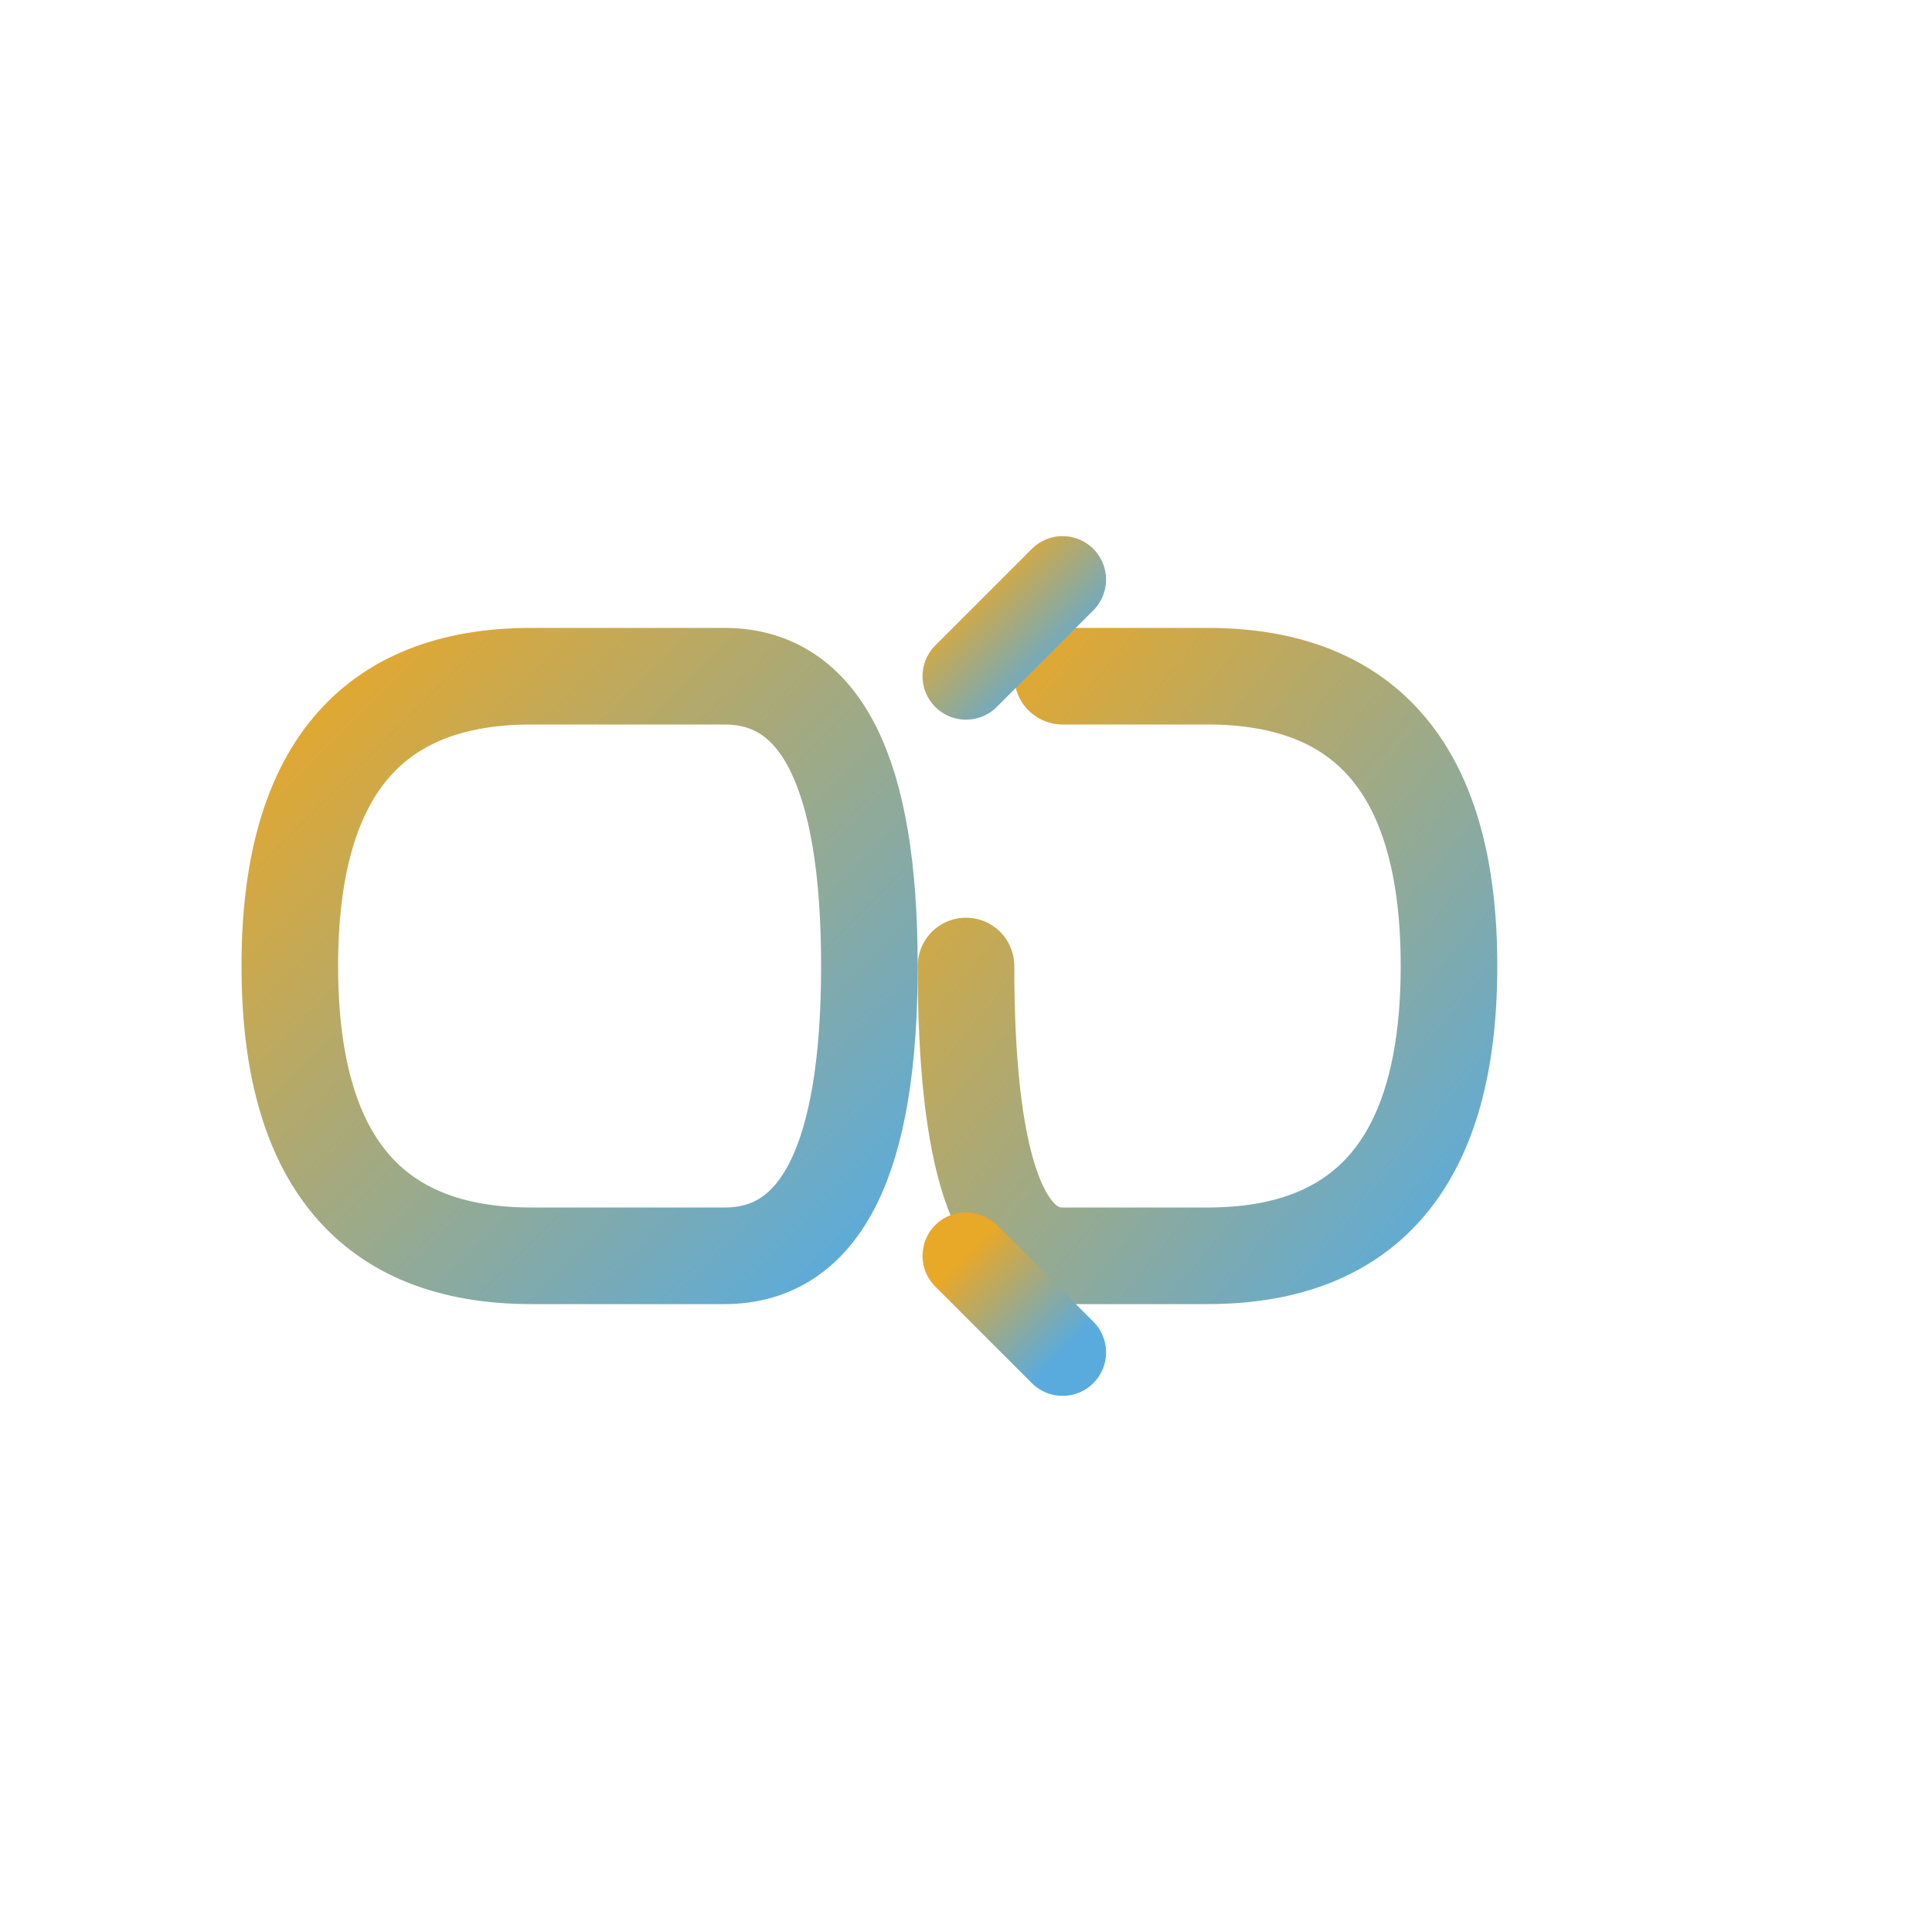
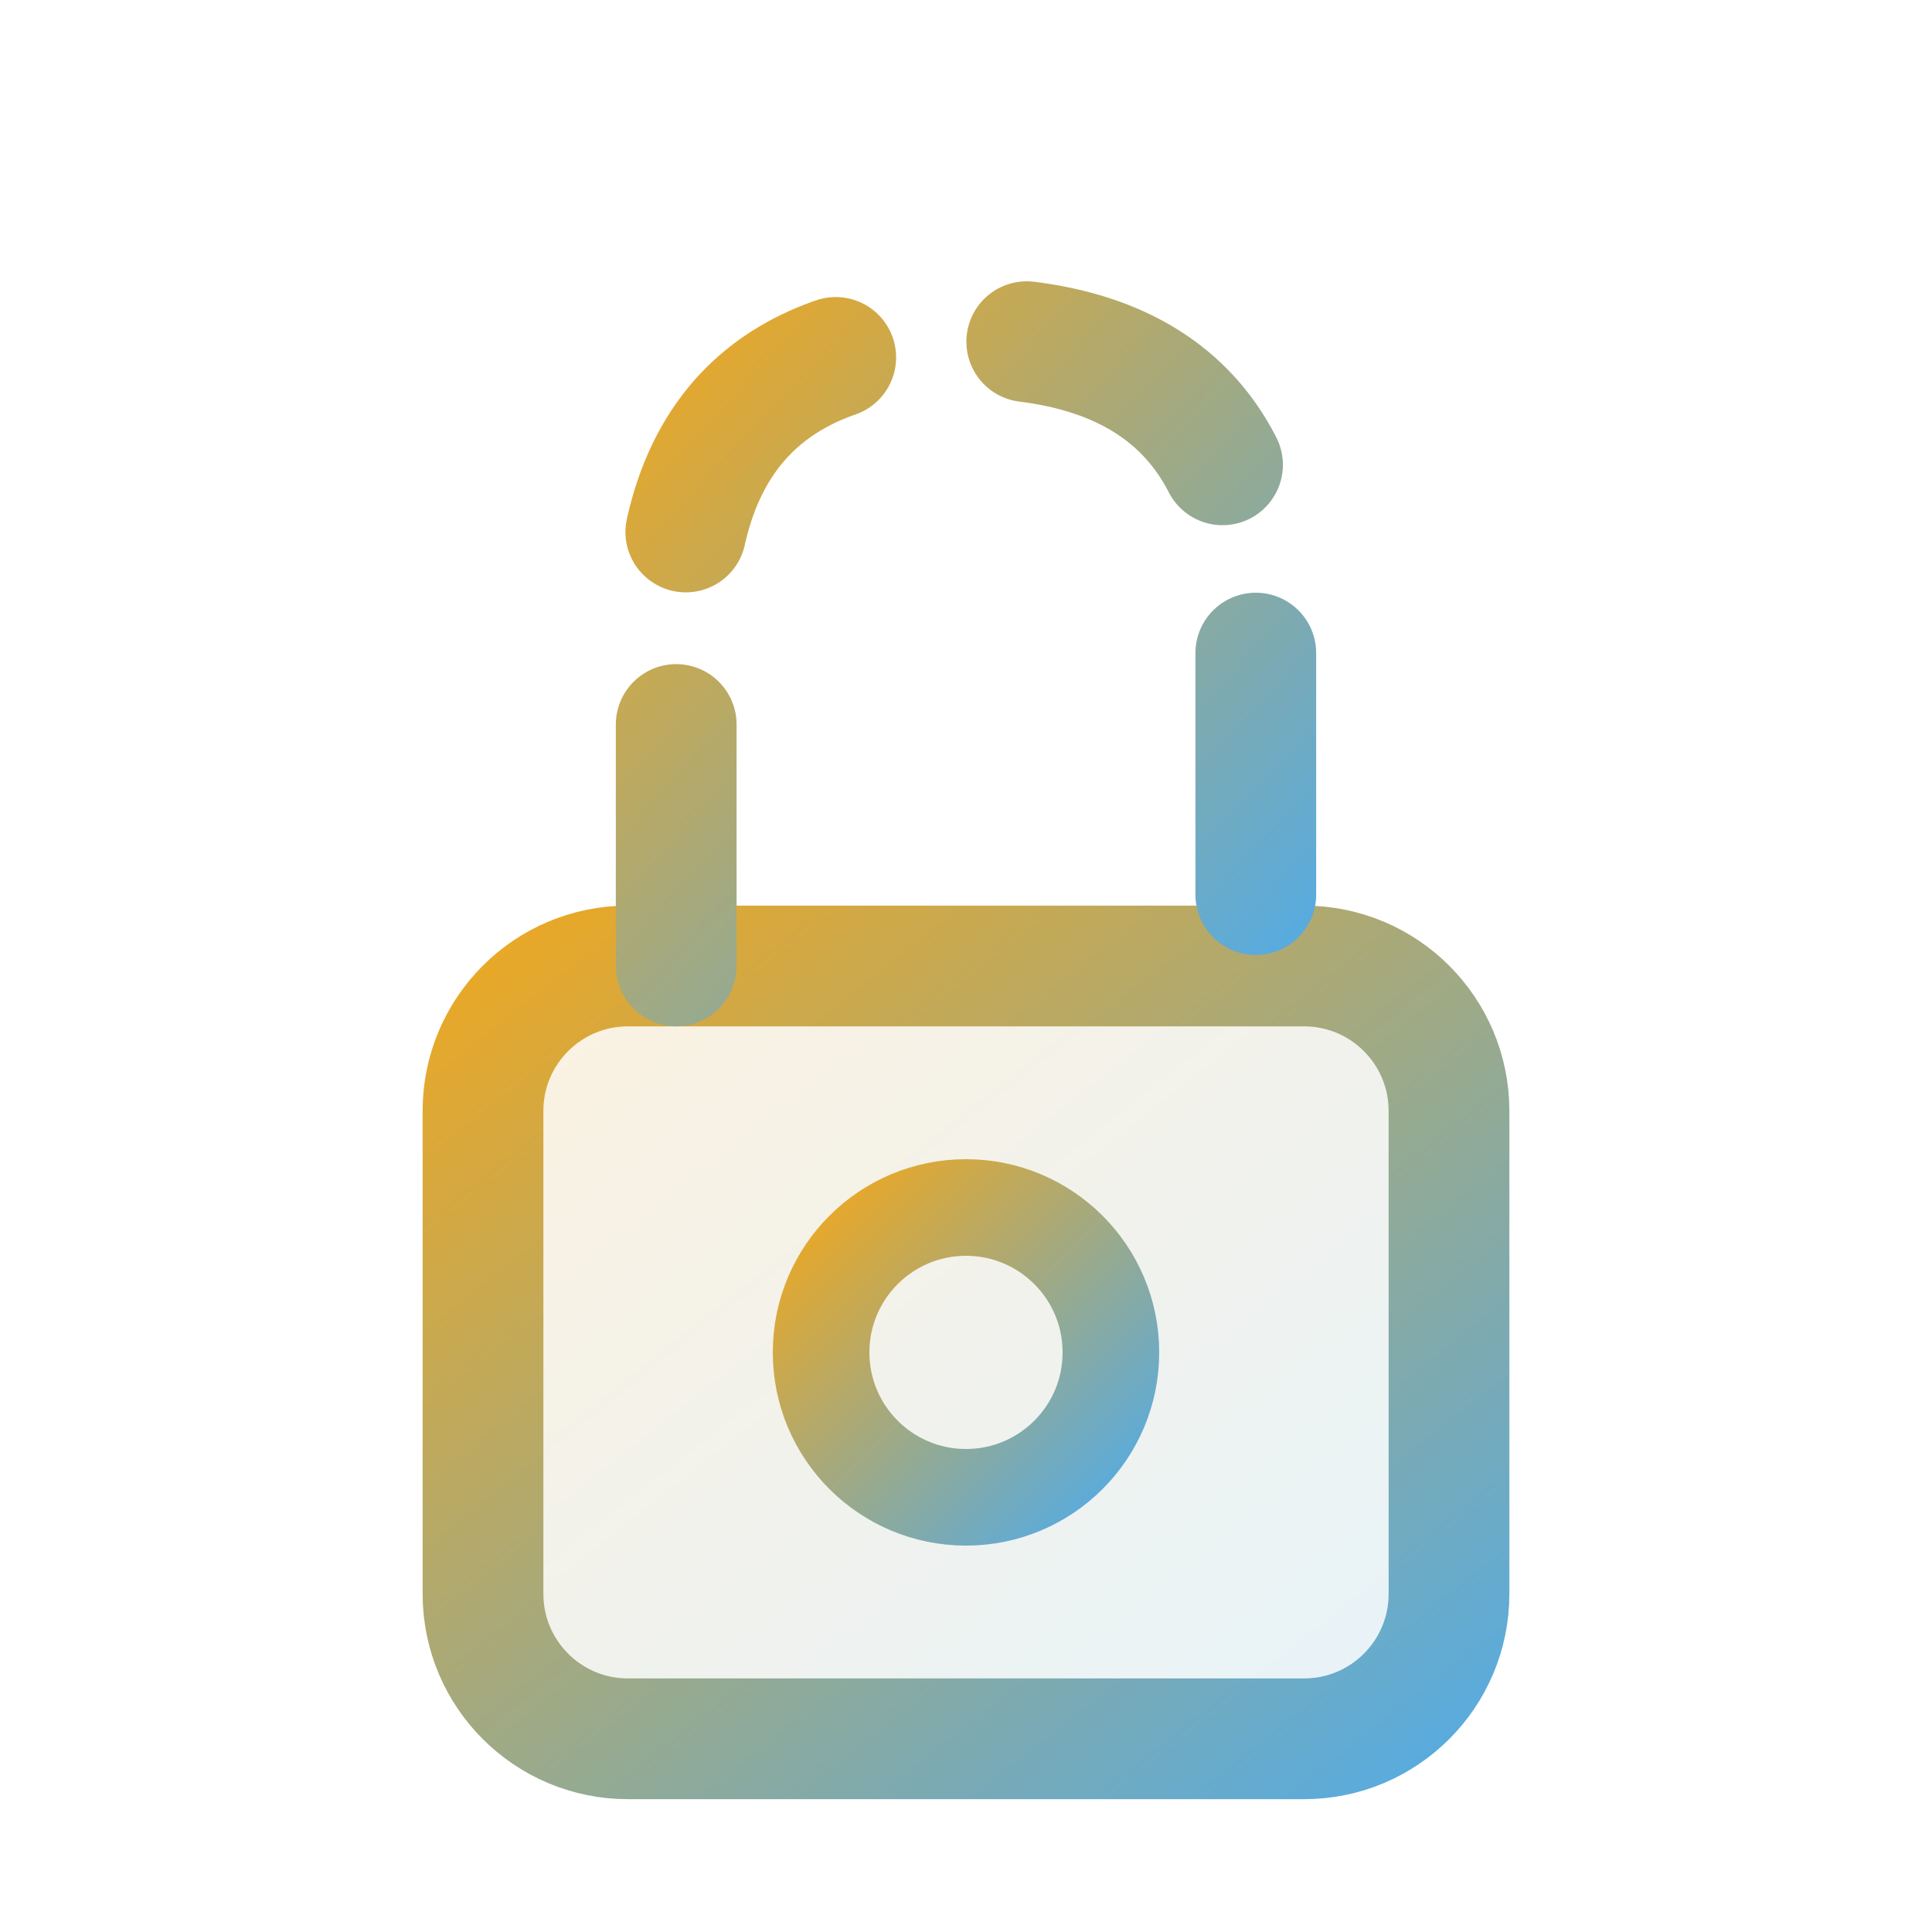
<svg xmlns="http://www.w3.org/2000/svg" viewBox="0 0 40 40" fill="none">
  <defs>
    <linearGradient id="g" x1="0%" y1="0%" x2="100%" y2="100%">
      <stop offset="0%" stop-color="#e8a828" />
      <stop offset="100%" stop-color="#5aabdd" />
    </linearGradient>
  </defs>
-   <path d="M6 20 Q6 14 11 14 L15 14 Q18 14 18 20 Q18 26 15 26 L11 26 Q6 26 6 20 Z" stroke="url(#g)" stroke-width="2" fill="none" />
-   <line x1="18" y1="17" x2="22" y2="17" stroke="url(#g)" stroke-width="1.5" stroke-linecap="round" opacity="0.5" />
-   <line x1="18" y1="23" x2="22" y2="23" stroke="url(#g)" stroke-width="1.5" stroke-linecap="round" opacity="0.5" />
-   <path d="M22 14 L25 14 Q30 14 30 20 Q30 26 25 26 L22 26 Q20 26 20 20" stroke="url(#g)" stroke-width="2" stroke-linecap="round" fill="none" />
-   <line x1="20" y1="14" x2="22" y2="12" stroke="url(#g)" stroke-width="1.8" stroke-linecap="round" />
-   <line x1="20" y1="26" x2="22" y2="28" stroke="url(#g)" stroke-width="1.8" stroke-linecap="round" />
+   <rect x="10" y="20" width="20" height="16" rx="3" stroke="url(#g)" stroke-width="2.5" fill="url(#g)" fill-opacity="0.15" />
+   <path d="M14 20 L14 13 Q14 7 20 7 Q26 7 26 13 L26 20" stroke="url(#g)" stroke-width="2.5" stroke-linecap="round" fill="none" stroke-dasharray="5 4" />
+   <circle cx="20" cy="28" r="3" stroke="url(#g)" stroke-width="2" />
+   <line x1="20" y1="31" x2="20" y2="35" stroke="url(#g)" stroke-width="2" stroke-linecap="round" />
</svg>
